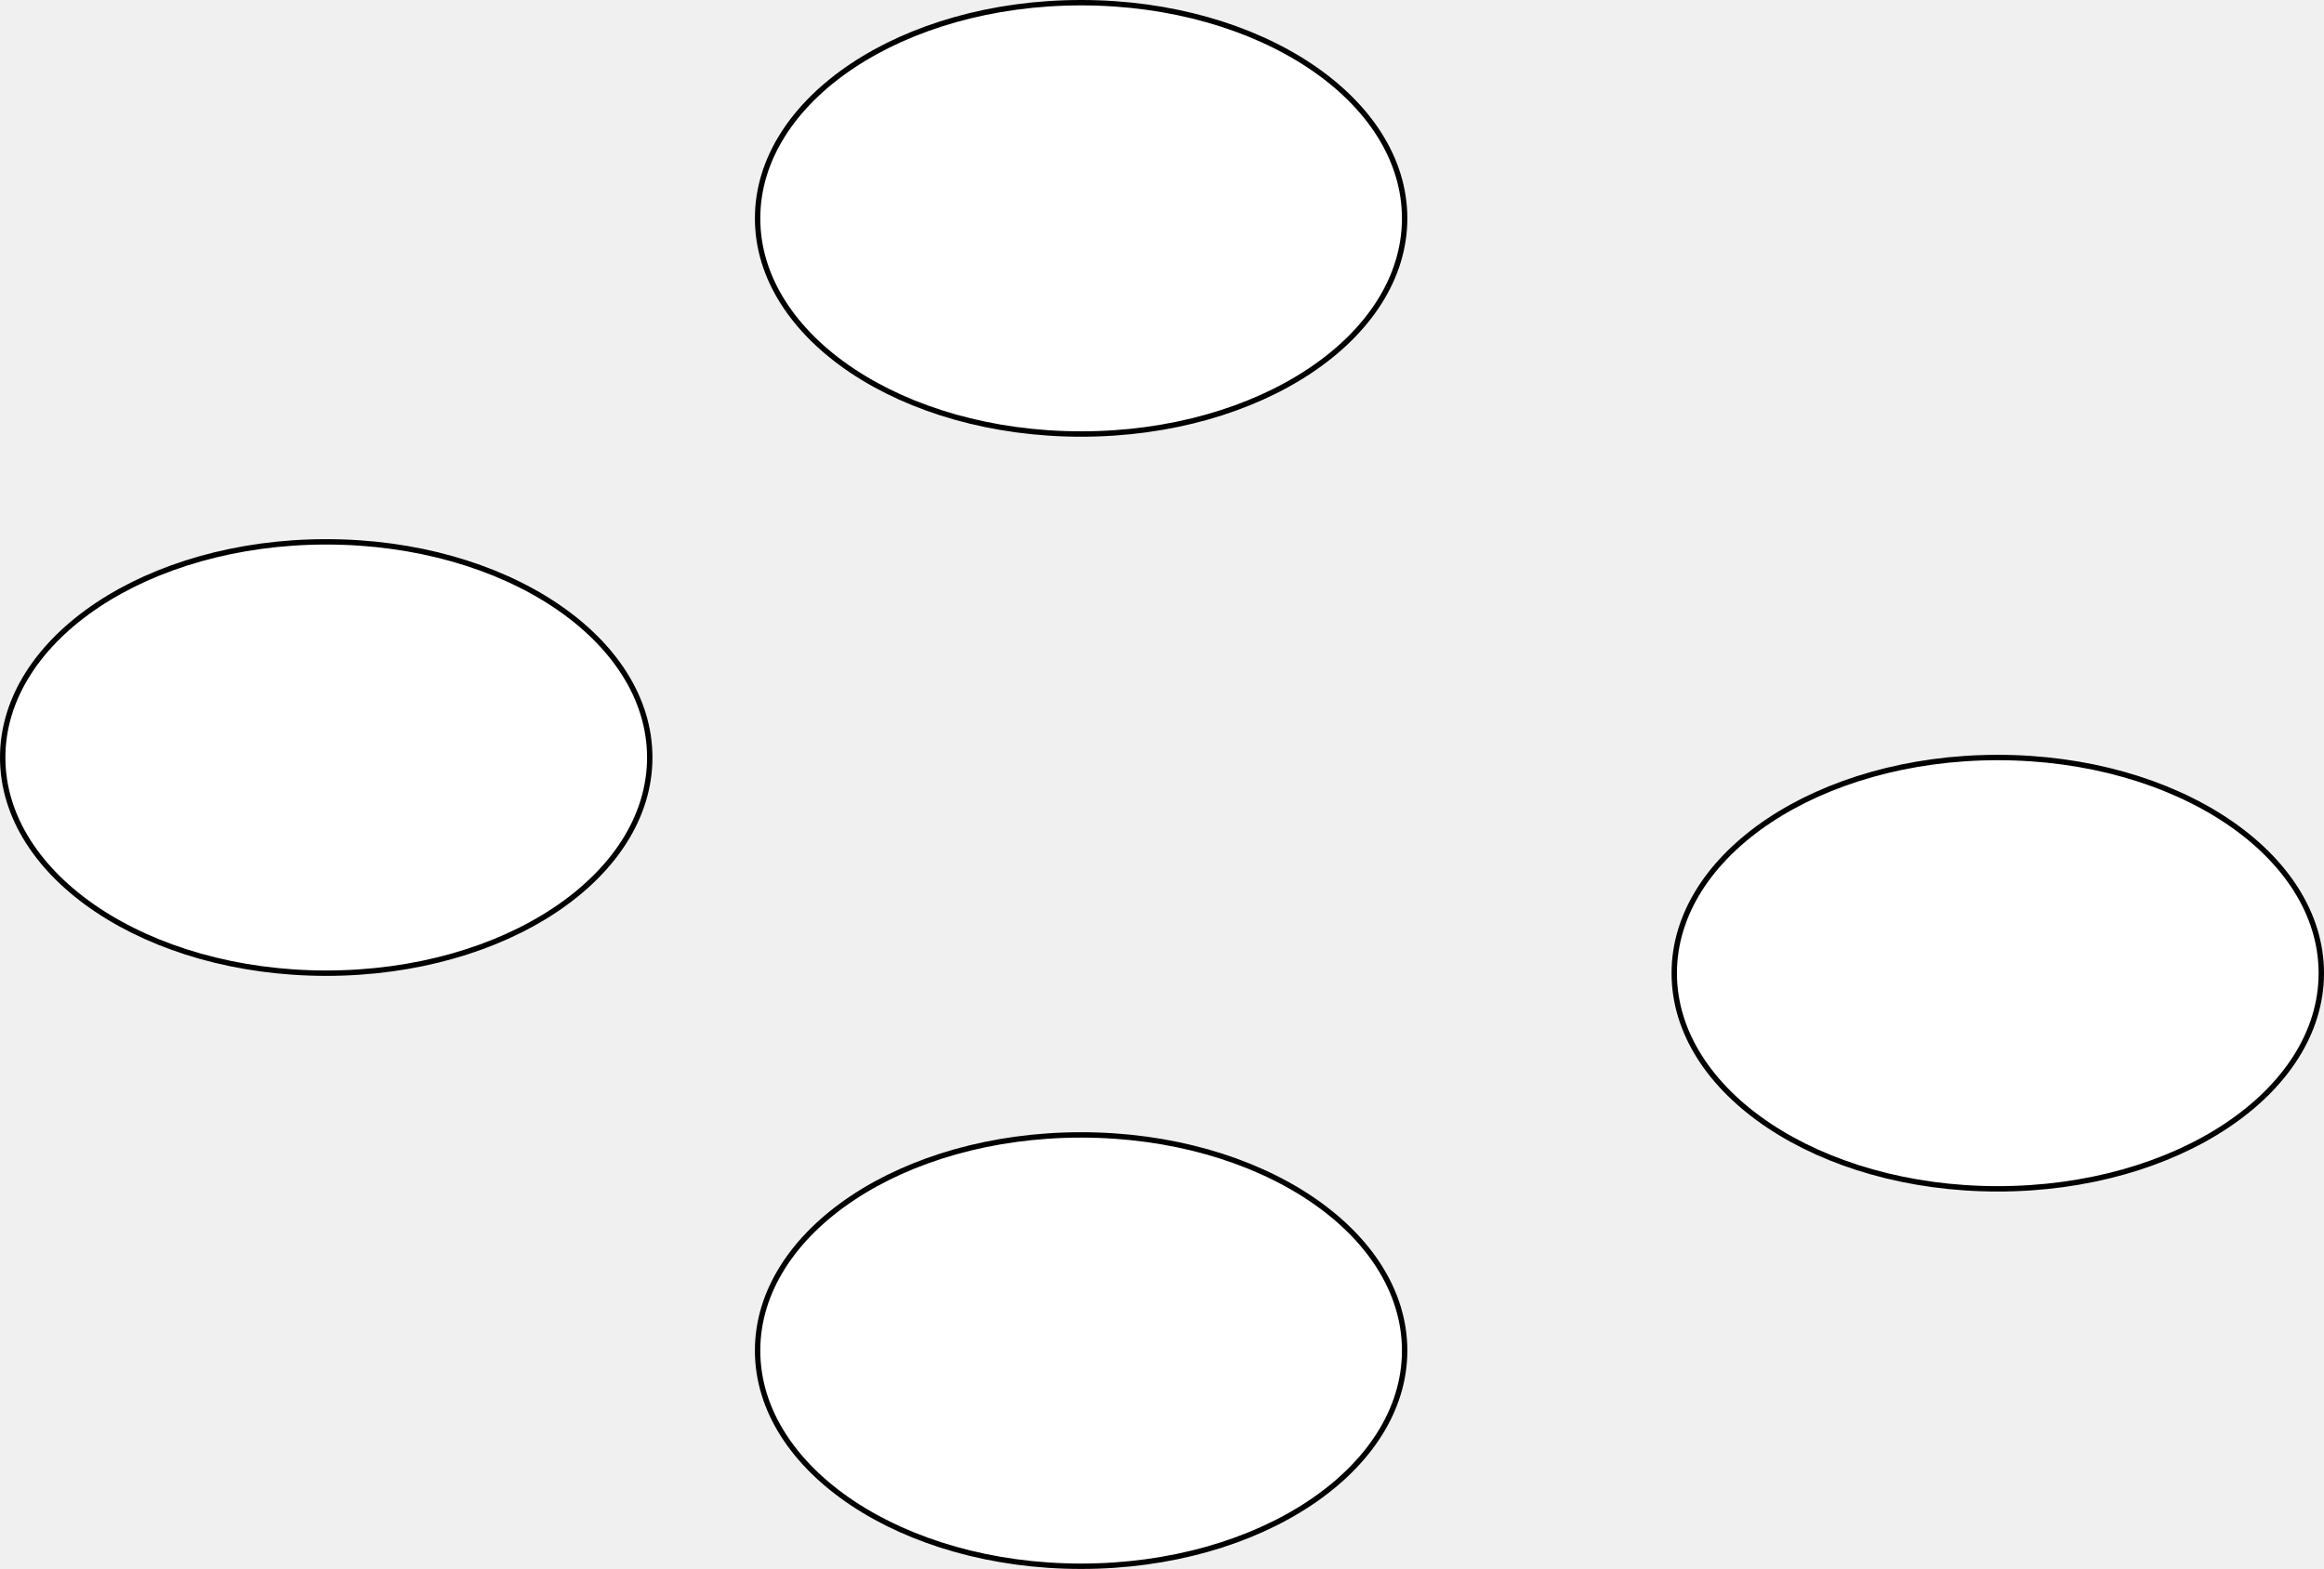
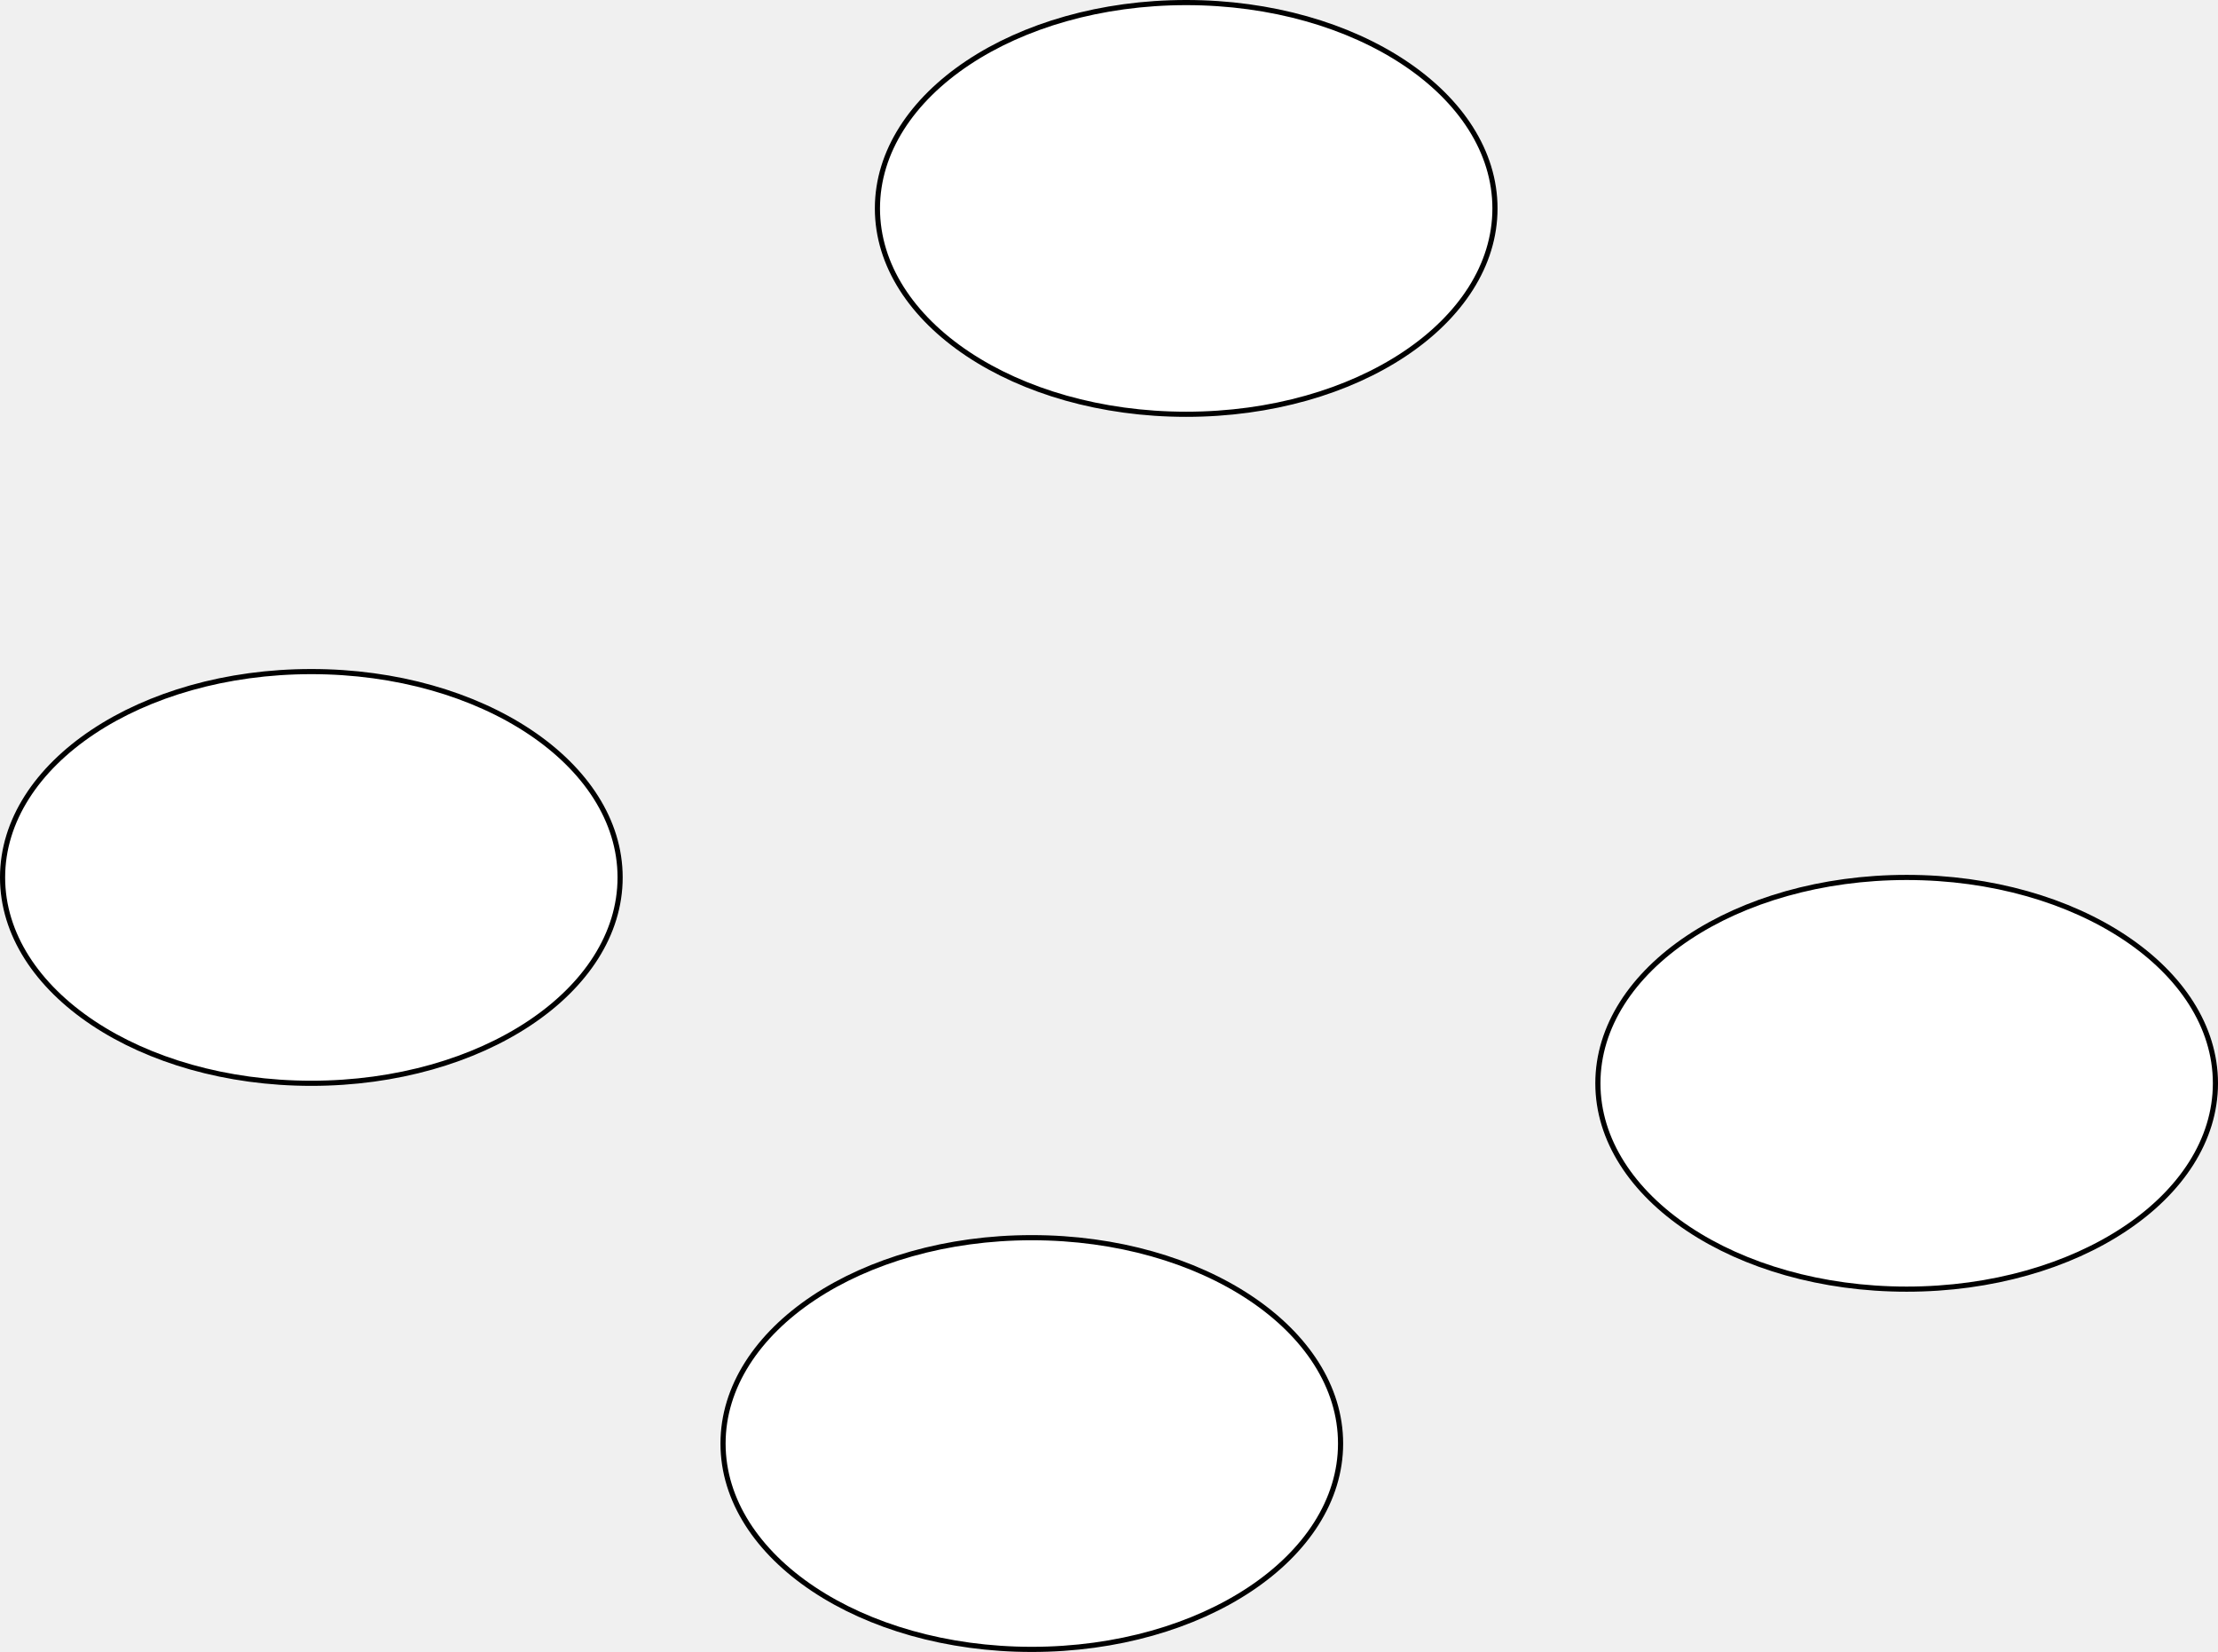
- <svg xmlns="http://www.w3.org/2000/svg" version="1.1" width="431px" height="291px" viewBox="-0.5 -0.5 431 291" content="&lt;mxfile host=&quot;app.diagrams.net&quot; modified=&quot;2021-10-16T15:57:44.075Z&quot; agent=&quot;5.0 (X11; Linux x86_64) AppleWebKit/537.36 (KHTML, like Gecko) Chrome/94.0.461.81 Safari/537.36&quot; etag=&quot;QQw4pxeJks2LwEWotpUO&quot; version=&quot;15.5.4&quot; type=&quot;github&quot;&gt;&lt;diagram id=&quot;uUUSJsalyCbWoxh345sE&quot; name=&quot;Page-1&quot;&gt;zZXPT4MwFID/Go4mQNnmrmNzO+jBYGLircKTNpaVdZ3A/nqLfR0gMdGDGRfS973X1/KVHx6Ji3qraMkeZAbCC/2s9sjaC8M5WZprCxoLZovQglzxzKKgAwk/A0If6YlncBwUaimF5uUQpnK/h1QPGFVKVsOyNymGq5Y0hxFIUirG9JlnmiGd+36X2AHPGS69dImCumIER0YzWfUQ2XgkVlJqOyrqGETrznmx8+5+yF42pmCvfzMhPsD5cbHKd2r9Gt0/vb8c8u0Ndvmg4oQ3jJvVjTNguhjZJlhVjGtISpq2mcoct2FMF8JEgRmON+S6g9JQ9xBucAuyAK0aU4JZo89OwaclvMW46rl3QllPu6ujeNz5pXVnxAxQyh8EhdMWtLi2HzItP8Fs6Ce4uqBoWoKi+bc3LPg/QSbsPm9fud4/gmw+AQ==&lt;/diagram&gt;&lt;/mxfile&gt;" resource="https://app.diagrams.net/#Hmikee-AI%2FData-Structures-and-Algorithms%2Fmain%2FUntitled%20Diagram.svg">
+ <svg xmlns="http://www.w3.org/2000/svg" version="1.1" width="431px" height="321px" viewBox="-0.5 -0.5 431 321" content="&lt;mxfile host=&quot;app.diagrams.net&quot; modified=&quot;2021-10-16T15:57:47.069Z&quot; agent=&quot;5.0 (X11; Linux x86_64) AppleWebKit/537.36 (KHTML, like Gecko) Chrome/94.0.461.81 Safari/537.36&quot; etag=&quot;7NWvXH6HMaOdtIDN1YY_&quot; version=&quot;15.5.4&quot; type=&quot;github&quot;&gt;&lt;diagram id=&quot;uUUSJsalyCbWoxh345sE&quot; name=&quot;Page-1&quot;&gt;zZXPT4MwFID/Go4m0DLmrmNzO+jBzMTEW4UnbSyUdZ2w/fV28jqoxEQPZruQvu+9vpav/AhoWrYrzWr+oHKQAQnzNqCLgJCEzuz1BA4dmExJBwot8g5FPdiIIyAMke5FDjuv0Cgljah9mKmqgsx4jGmtGr/sTUl/1ZoVMAKbjMkxfRa54UiTMOwTaxAFx6VnLlEyV4xgx1mumgGiy4CmWinTjco2BXly57x08+5+yJ43pqEyv5mQbuH4OJ0Xa714je+f3l+2xeoGu3wwuccbxs2agzNgu1jZNpg3XBjY1Cw7ZRp73JZxU0obRXY43pDrDtpAO0C4wRWoEow+2BLMWn3dFHxayC3GzcC9E8oH2l0dw+Muzq17I3aAUv4giFyXIEp8QfGl/dDr8hNNfD/R9NKC4usSFCff3rDo/wTZsP+8feUG/wi6/AQ=&lt;/diagram&gt;&lt;/mxfile&gt;" resource="https://app.diagrams.net/#Hmikee-AI%2FData-Structures-and-Algorithms%2Fmain%2FUntitled%20Diagram.svg">
  <defs />
  <g>
-     <ellipse cx="200" cy="250" rx="60" ry="40" fill="#ffffff" stroke="#000000" pointer-events="all" />
-     <ellipse cx="200" cy="40" rx="60" ry="40" fill="#ffffff" stroke="#000000" pointer-events="all" />
-     <ellipse cx="60" cy="140" rx="60" ry="40" fill="#ffffff" stroke="#000000" pointer-events="all" />
-     <ellipse cx="370" cy="180" rx="60" ry="40" fill="#ffffff" stroke="#000000" pointer-events="all" />
+     <ellipse cx="200" cy="280" rx="60" ry="40" fill="#ffffff" stroke="#000000" pointer-events="all" />
+     <ellipse cx="230" cy="40" rx="60" ry="40" fill="#ffffff" stroke="#000000" pointer-events="all" />
+     <ellipse cx="60" cy="170" rx="60" ry="40" fill="#ffffff" stroke="#000000" pointer-events="all" />
+     <ellipse cx="370" cy="210" rx="60" ry="40" fill="#ffffff" stroke="#000000" pointer-events="all" />
  </g>
</svg>
